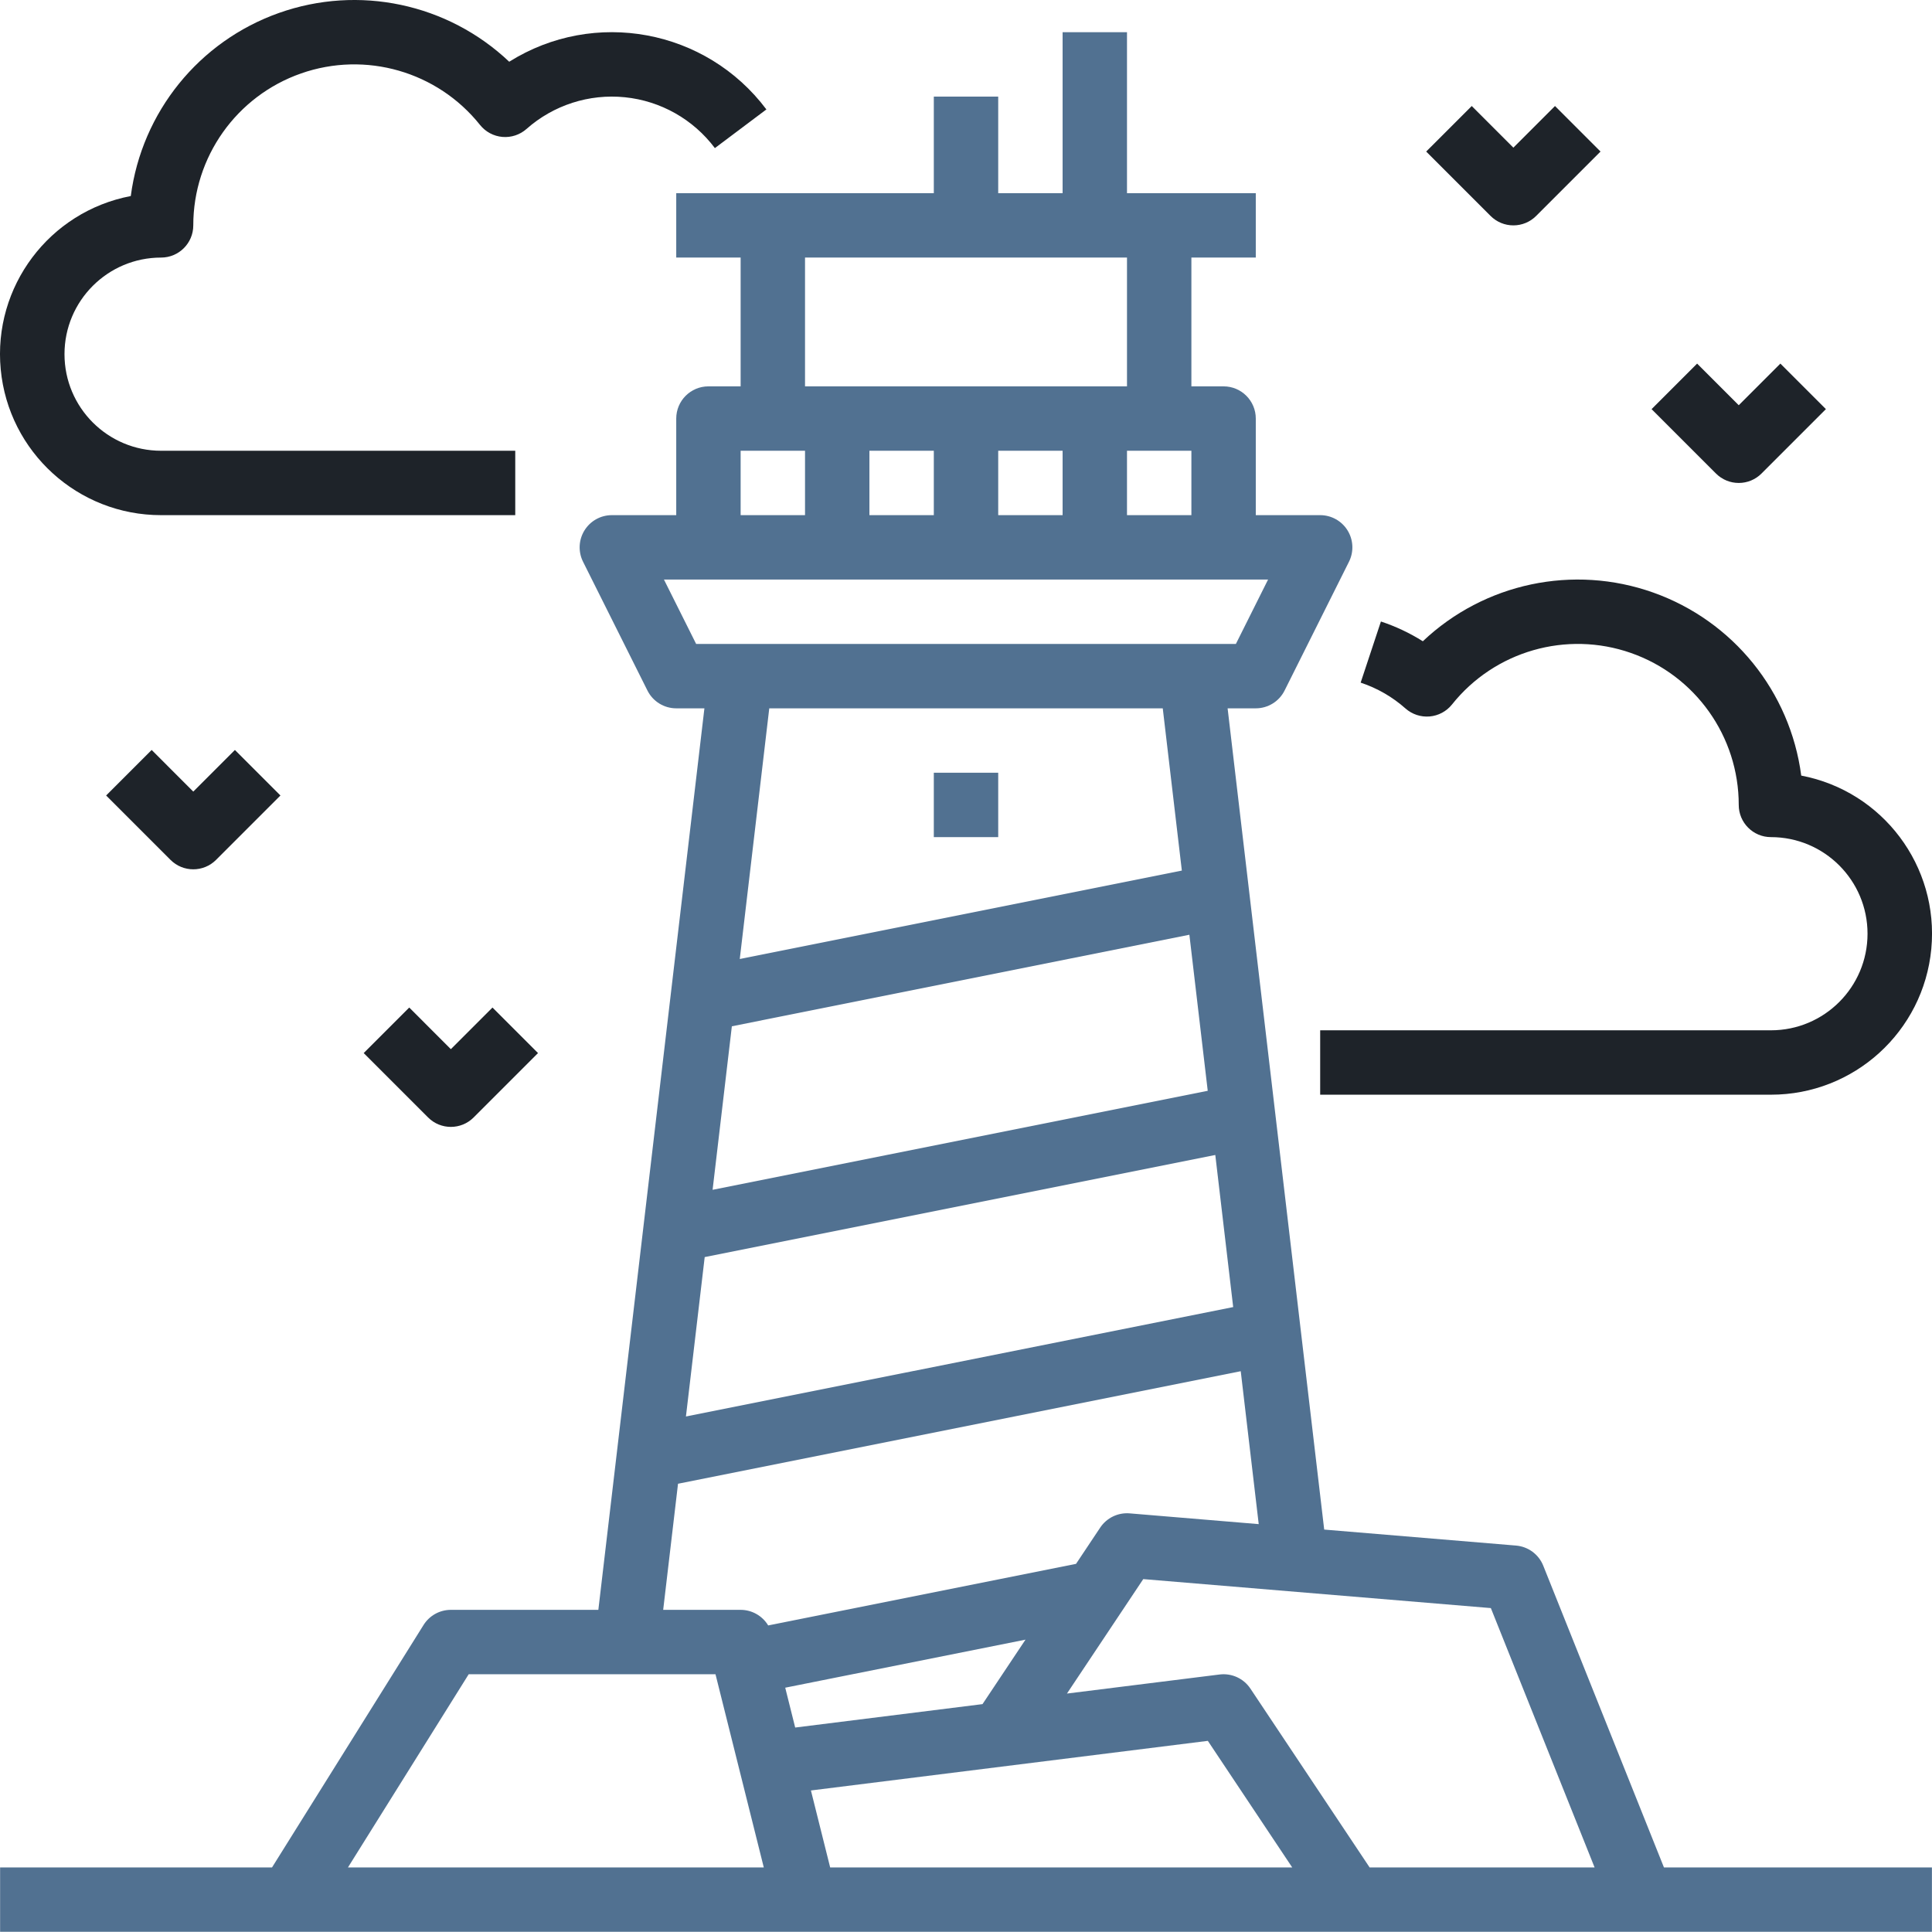
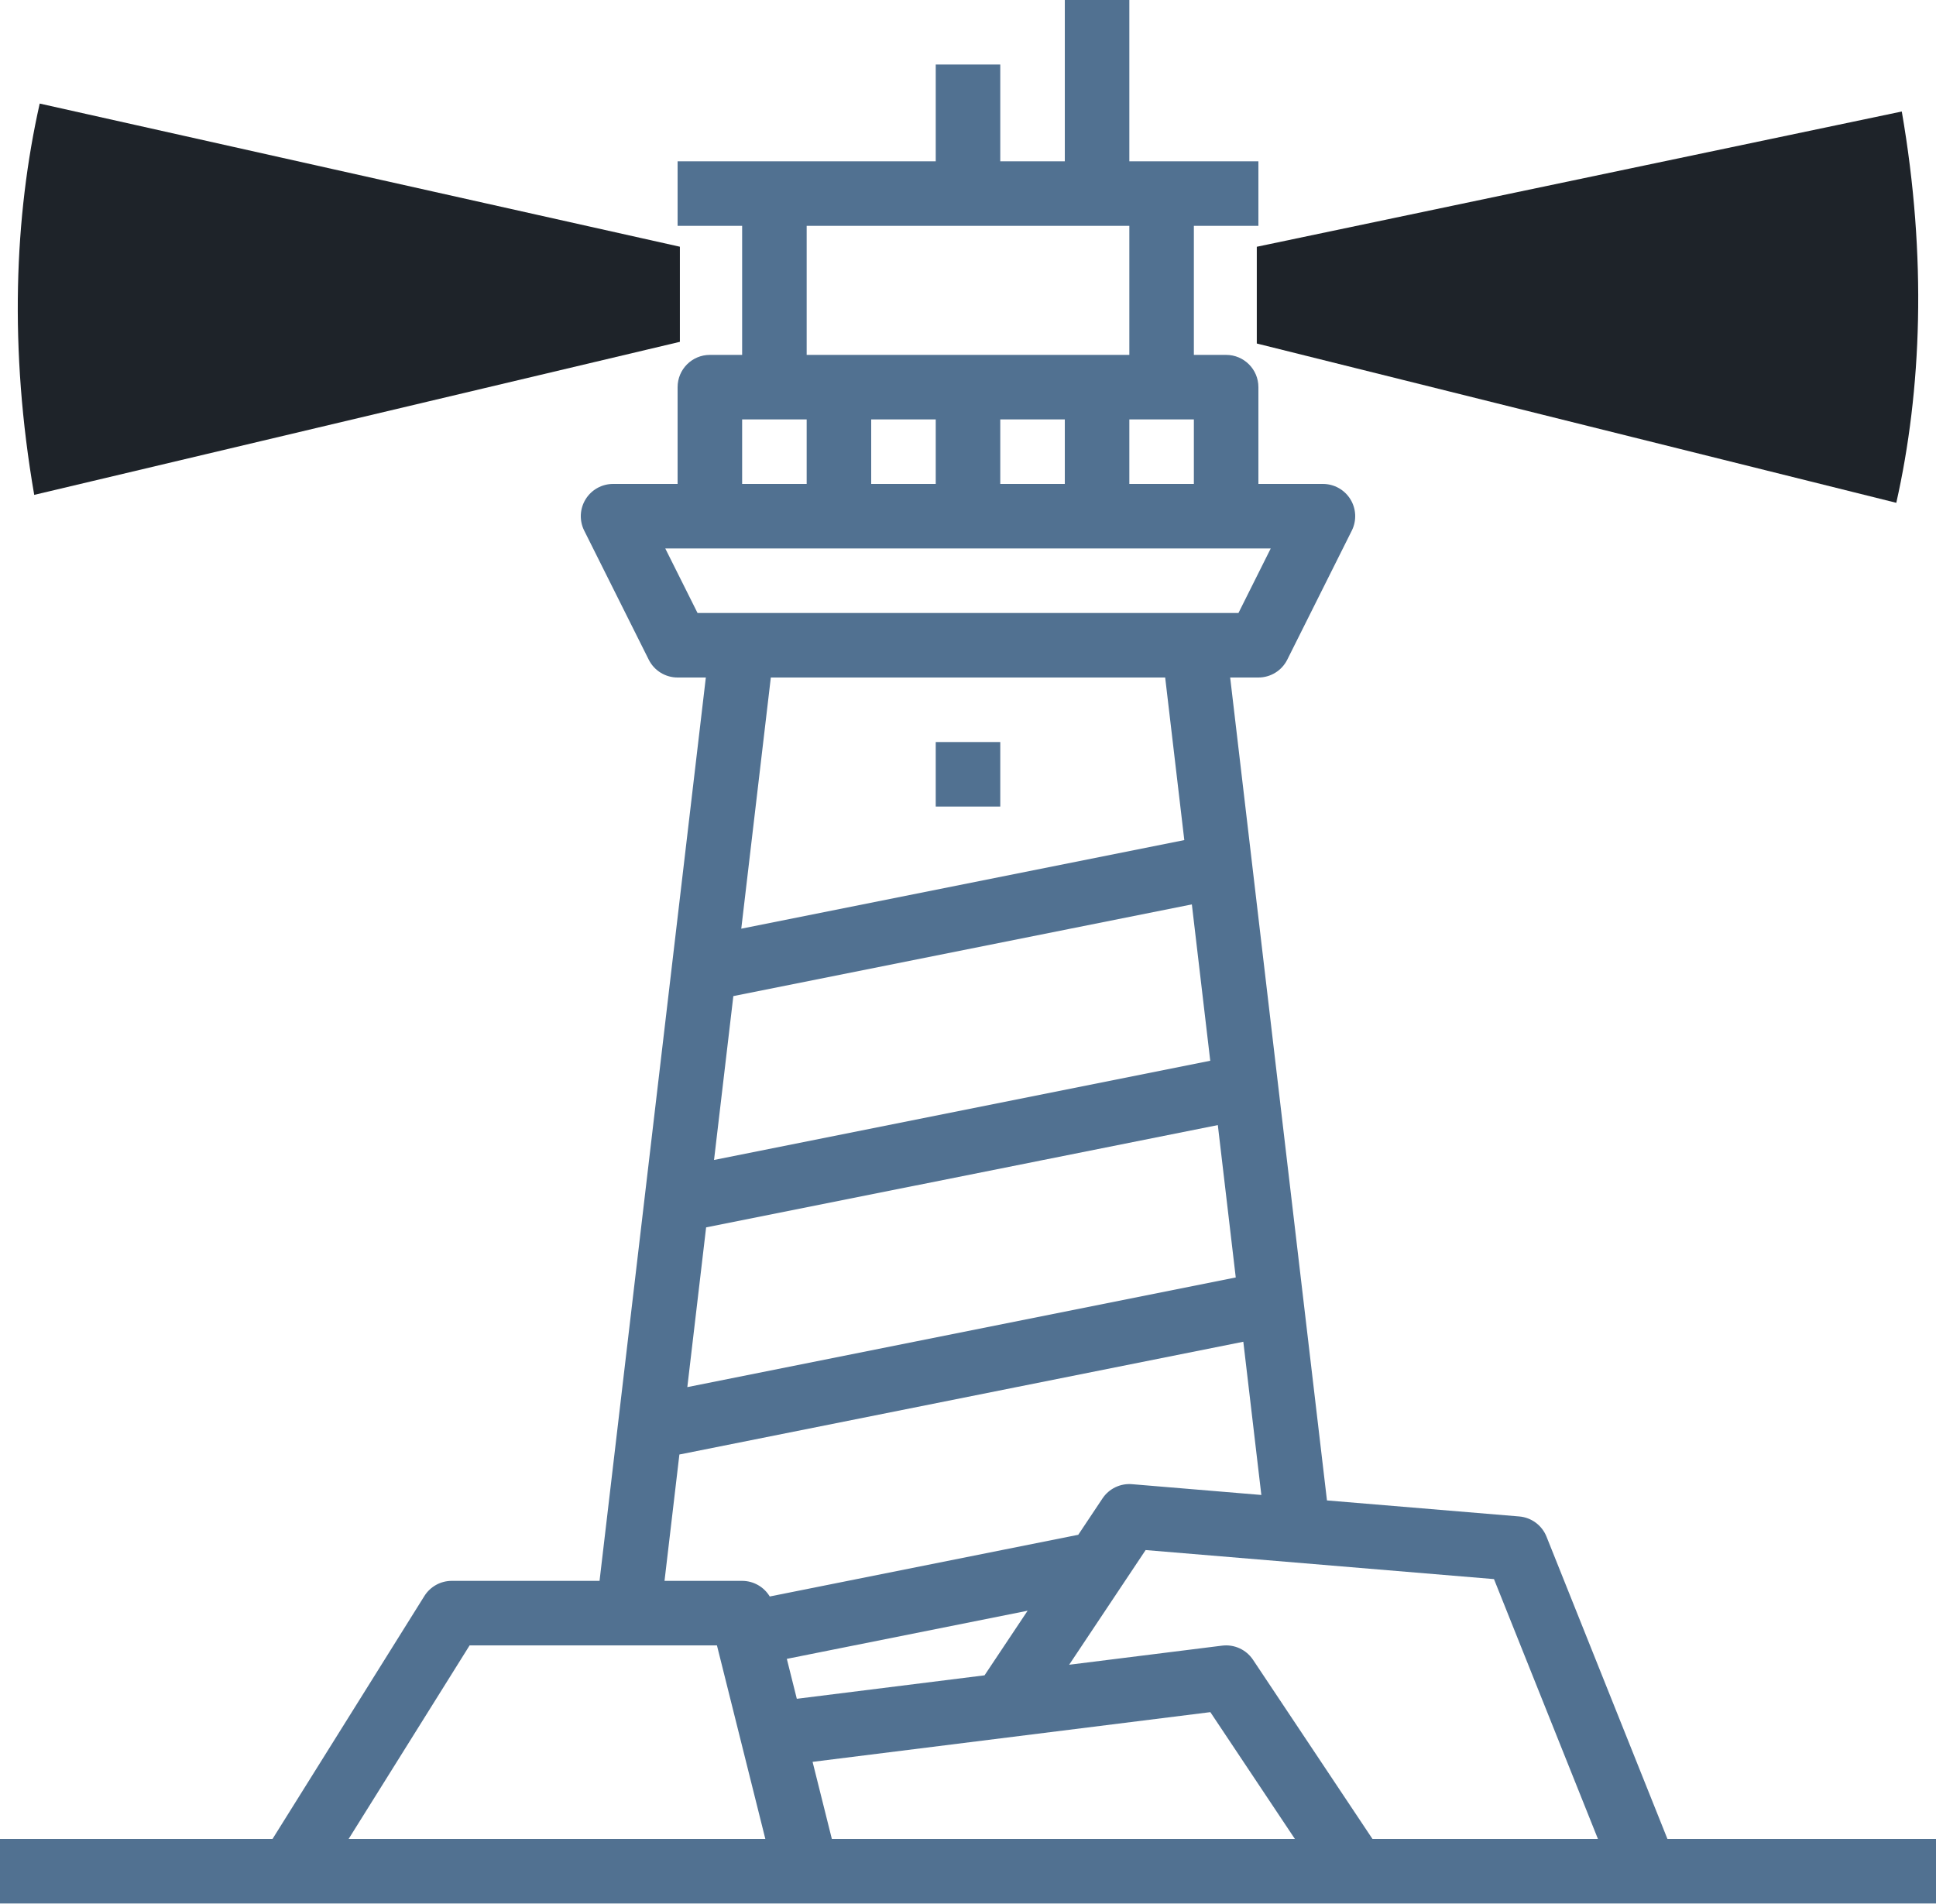
- <svg xmlns="http://www.w3.org/2000/svg" viewBox="0 0 32.003 32" width="32.003" height="32" version="1.1" id="svg19">
+ <svg xmlns="http://www.w3.org/2000/svg" viewBox="0 0 32 31.467" width="32" height="31.467" version="1.1" id="svg19">
  <defs id="defs23" />
-   <g id="Outline" transform="matrix(0.06666679,0,0,0.06666679,-1.065003,-1.06673)">
+   <g id="Outline" transform="matrix(0.06666679,0,0,0.06666679,-1.066669,-1.600003)">
    <path d="m 399.428,405.029 a 8,8 0 0 0 -6.763,-5 L 345,396.055 321,192 h 7 a 8,8 0 0 0 7.155,-4.422 l 16,-32 A 8,8 0 0 0 344,144 h -16 v -24 a 8,8 0 0 0 -8,-8 h -8 V 80 h 16 V 64 H 296 V 24 H 280 V 64 H 264 V 40 h -16 v 24 h -64 v 16 h 16 v 32 h -8 a 8,8 0 0 0 -8,8 v 24 h -16 a 8,8 0 0 0 -7.155,11.578 l 16,32 A 8,8 0 0 0 184,192 h 7 L 164.646,416 H 128 a 8,8 0 0 0 -6.784,3.76 L 83.566,480 H 16 v 16 H 496 V 480 H 429.416 Z M 412.184,480 h -55.9 l -29.625,-44.438 a 8.008,8.008 0 0 0 -7.648,-3.5 l -37.931,4.738 18.959,-28.438 86.369,7.2 z m -198.627,-34.758 -2.476,-9.9 59.7,-11.939 -10.681,16.021 z m 3.909,15.637 98.62,-12.327 L 337.052,480 H 222.246 Z M 197.819,271 311.5,248.256 l 4.561,38.776 -123.028,24.6 z m -6.749,57.351 126.87,-25.372 4.446,37.79 -135.976,27.187 z M 296,144 v -16 h 16 v 16 z m -48,-16 v 16 h -16 v -16 z m 16,0 h 16 v 16 H 264 Z M 216,80 h 80 v 32 h -80 z m -16,48 h 16 v 16 h -16 z m -19.056,32 h 150.112 l -8,16 H 188.944 Z m 123.942,32 4.742,40.314 -109.843,21.97 7.329,-62.284 z m -120.443,192.666 139.818,-27.96 4.469,37.994 -32.065,-2.673 a 8,8 0 0 0 -7.321,3.535 l -6.008,9.012 -76.491,15.3 A 8,8 0 0 0 200,416 H 180.756 Z M 132.434,432 h 61.32 l 12,48 h -103.32 z" id="path2" style="fill:#517191;fill-opacity:1" />
    <rect x="248" y="208" width="16" height="16" id="rect4" style="fill:#517191;fill-opacity:1" />
-     <path d="m 56,144 h 88 V 128 H 56 a 24,24 0 0 1 0,-48 8,8 0 0 0 8,-8 39.991,39.991 0 0 1 71.25,-24.952 8,8 0 0 0 11.551,0.992 31.989,31.989 0 0 1 46.799,4.76 l 12.8,-9.61 A 47.994,47.994 0 0 0 142.5,31.339 56,56 0 0 0 48.472,64.71 40,40 0 0 0 56,144 Z" id="path6" style="fill:#1e2329;fill-opacity:1" />
-     <path d="M 371.188,194.021 A 8,8 0 0 0 376.75,191.048 39.991,39.991 0 0 1 448,216 a 8,8 0 0 0 8,8 24,24 0 0 1 0,48 H 344 v 16 h 112 a 40,40 0 0 0 7.528,-79.29 56,56 0 0 0 -94.022,-33.376 47.7,47.7 0 0 0 -10.414,-4.908 l -5.035,15.187 a 31.849,31.849 0 0 1 11.143,6.427 8.018,8.018 0 0 0 5.988,1.981 z" id="path8" style="fill:#1e2329;fill-opacity:1" />
-     <path d="m 53.657,202.343 -11.314,11.314 16,16 a 8,8 0 0 0 11.314,0 l 16,-16 L 74.343,202.343 64,212.687 Z" id="path10" style="fill:#1e2329;fill-opacity:1" />
-     <path d="m 128,276.687 -10.343,-10.344 -11.314,11.314 16,16 a 8,8 0 0 0 11.314,0 l 16,-16 -11.314,-11.314 z" id="path12" style="fill:#1e2329;fill-opacity:1" />
-     <path d="m 392,72 a 7.976,7.976 0 0 0 5.657,-2.343 l 16,-16 L 402.343,42.343 392,52.687 381.657,42.343 l -11.314,11.314 16,16 A 7.976,7.976 0 0 0 392,72 Z" id="path14" style="fill:#1e2329;fill-opacity:1" />
-     <path d="m 448,136 a 7.976,7.976 0 0 0 5.657,-2.343 l 16,-16 -11.314,-11.314 -10.343,10.344 -10.343,-10.344 -11.314,11.314 16,16 A 7.976,7.976 0 0 0 448,136 Z" id="path16" style="fill:#1e2329;fill-opacity:1" />
+     <path d="M 24.483,146.712 184.565,108.761 V 85.179 L 25.846,49.681 c -6.283,27.898 -7.62,60.887 -1.363,97.031 z" id="path8-0" style="fill:#1e2329;fill-opacity:1" />
+     <path d="M 487.517,51.649 327.601,85.191 v 23.986 l 158.553,39.503 c 6.283,-27.898 7.62,-60.887 1.363,-97.031 z" id="path8-0-5" style="fill:#1e2329;fill-opacity:1" />
  </g>
</svg>
